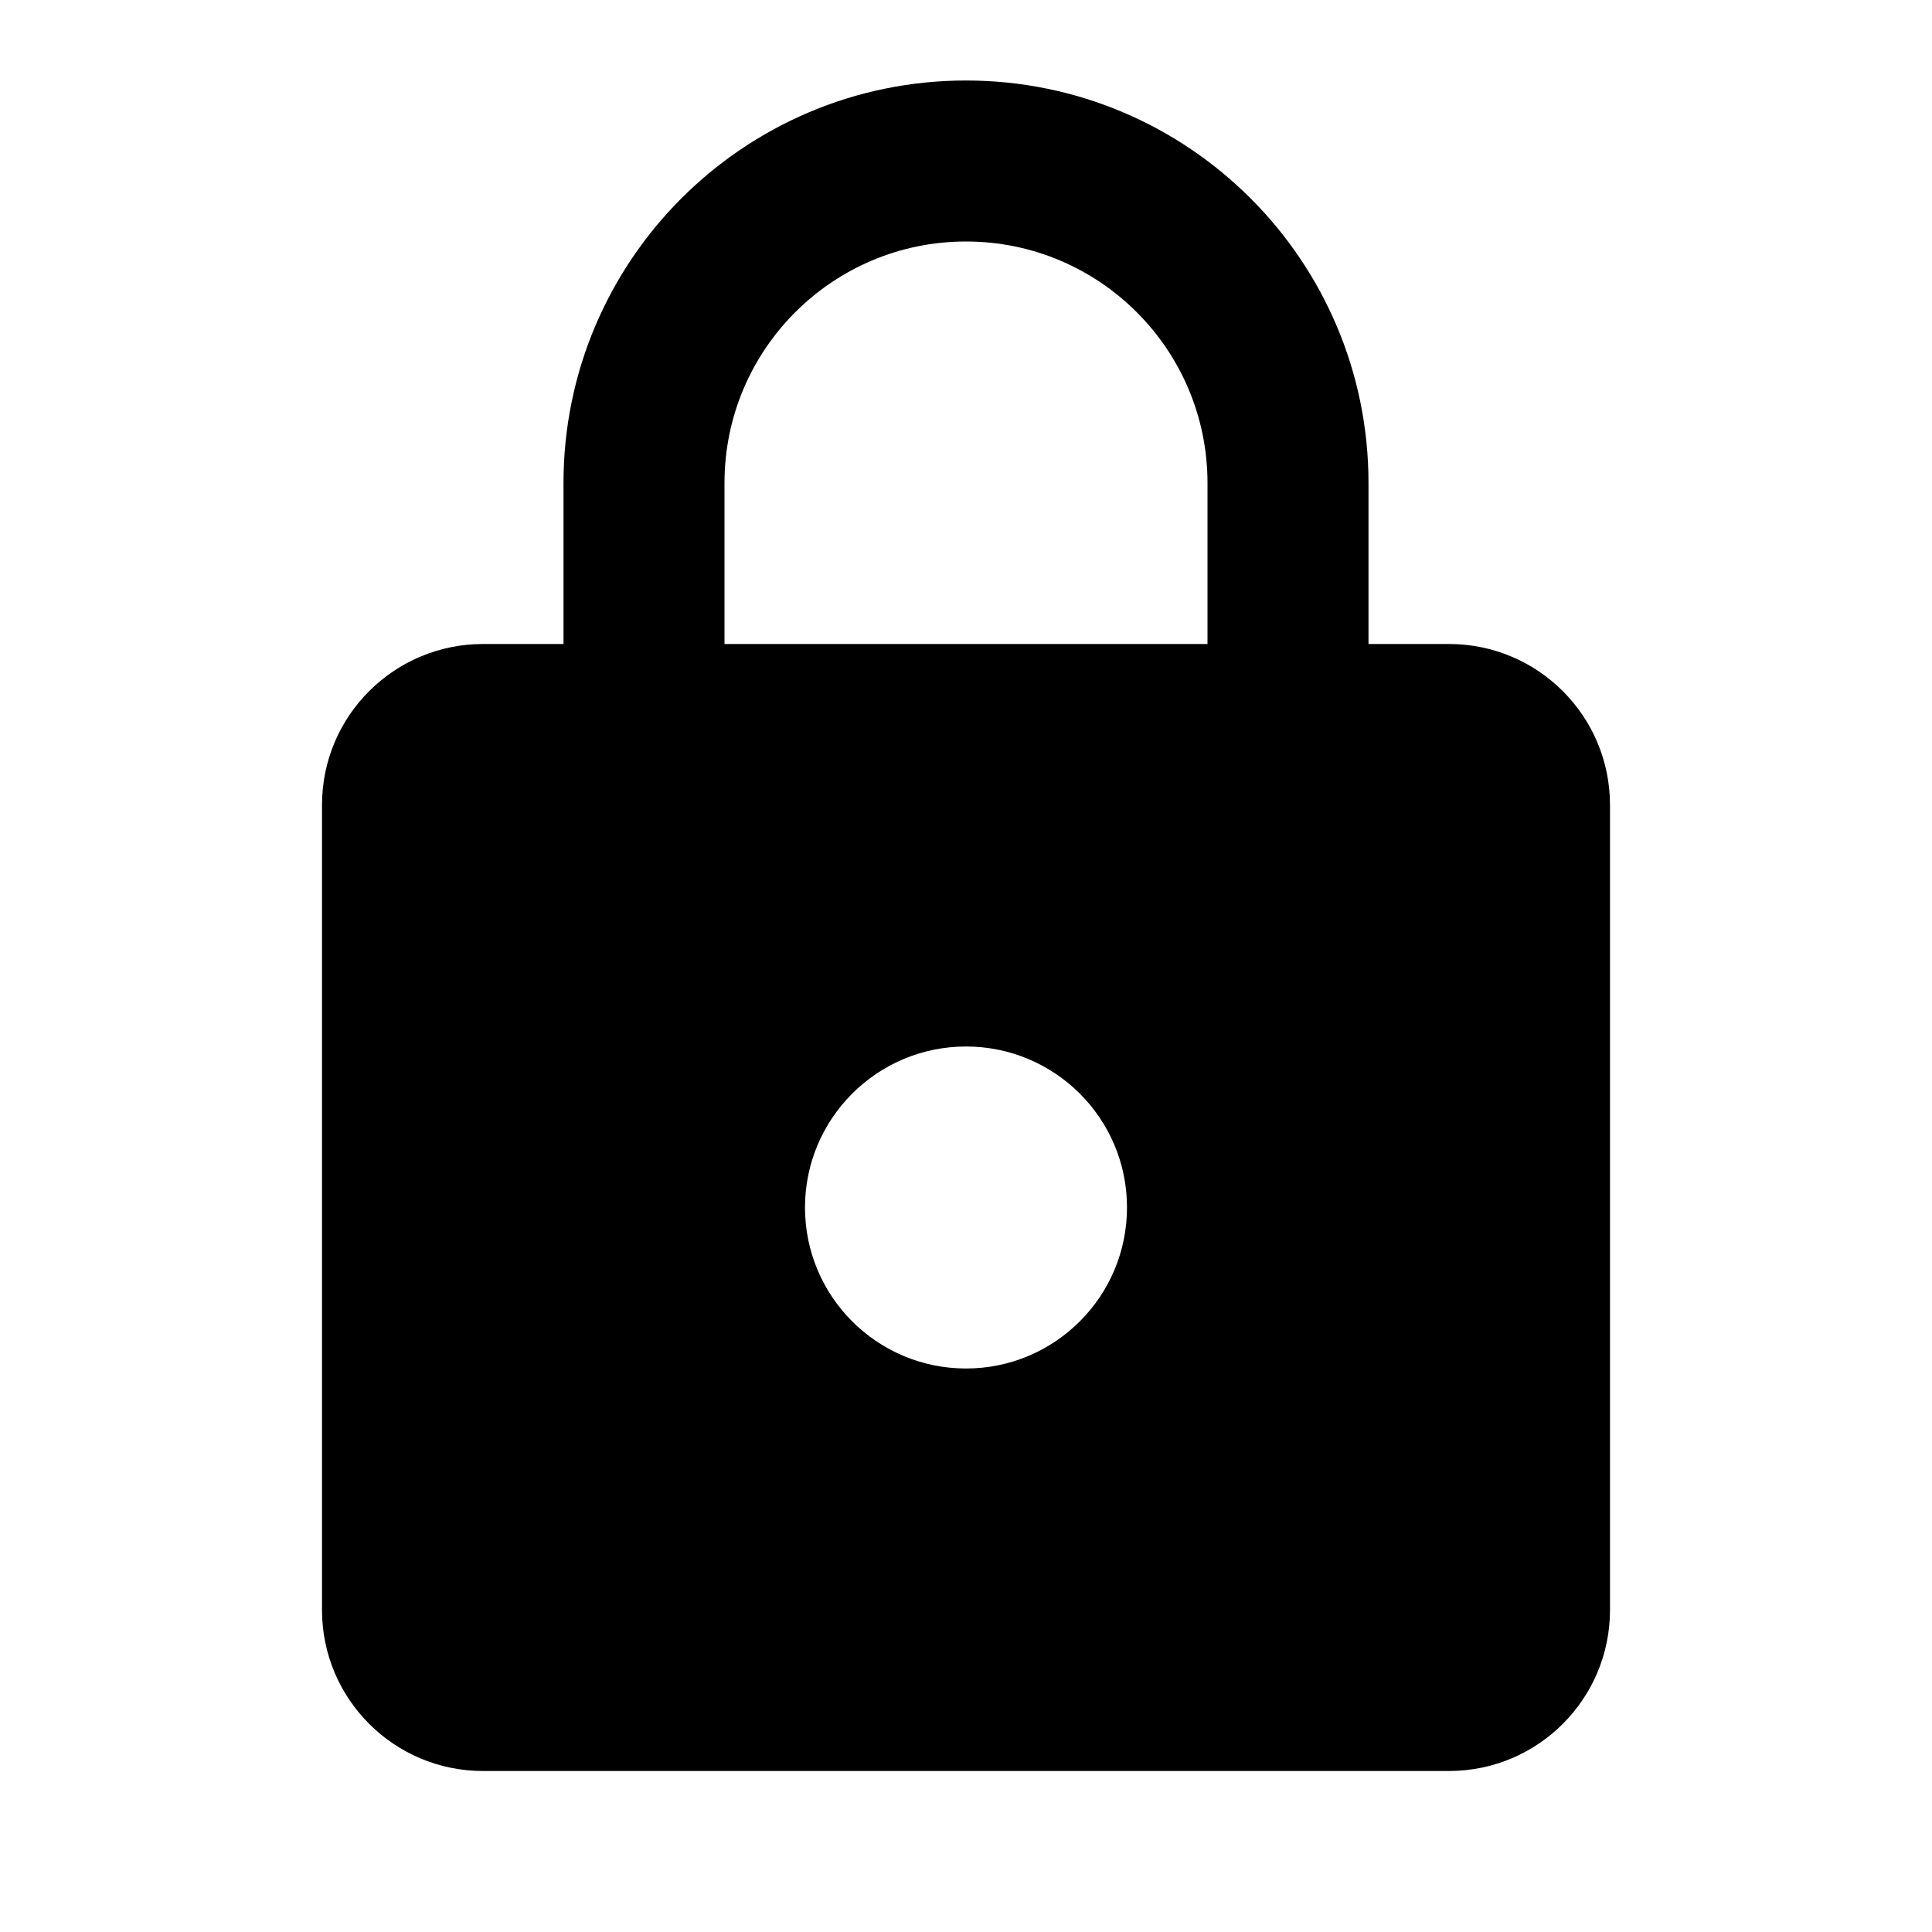
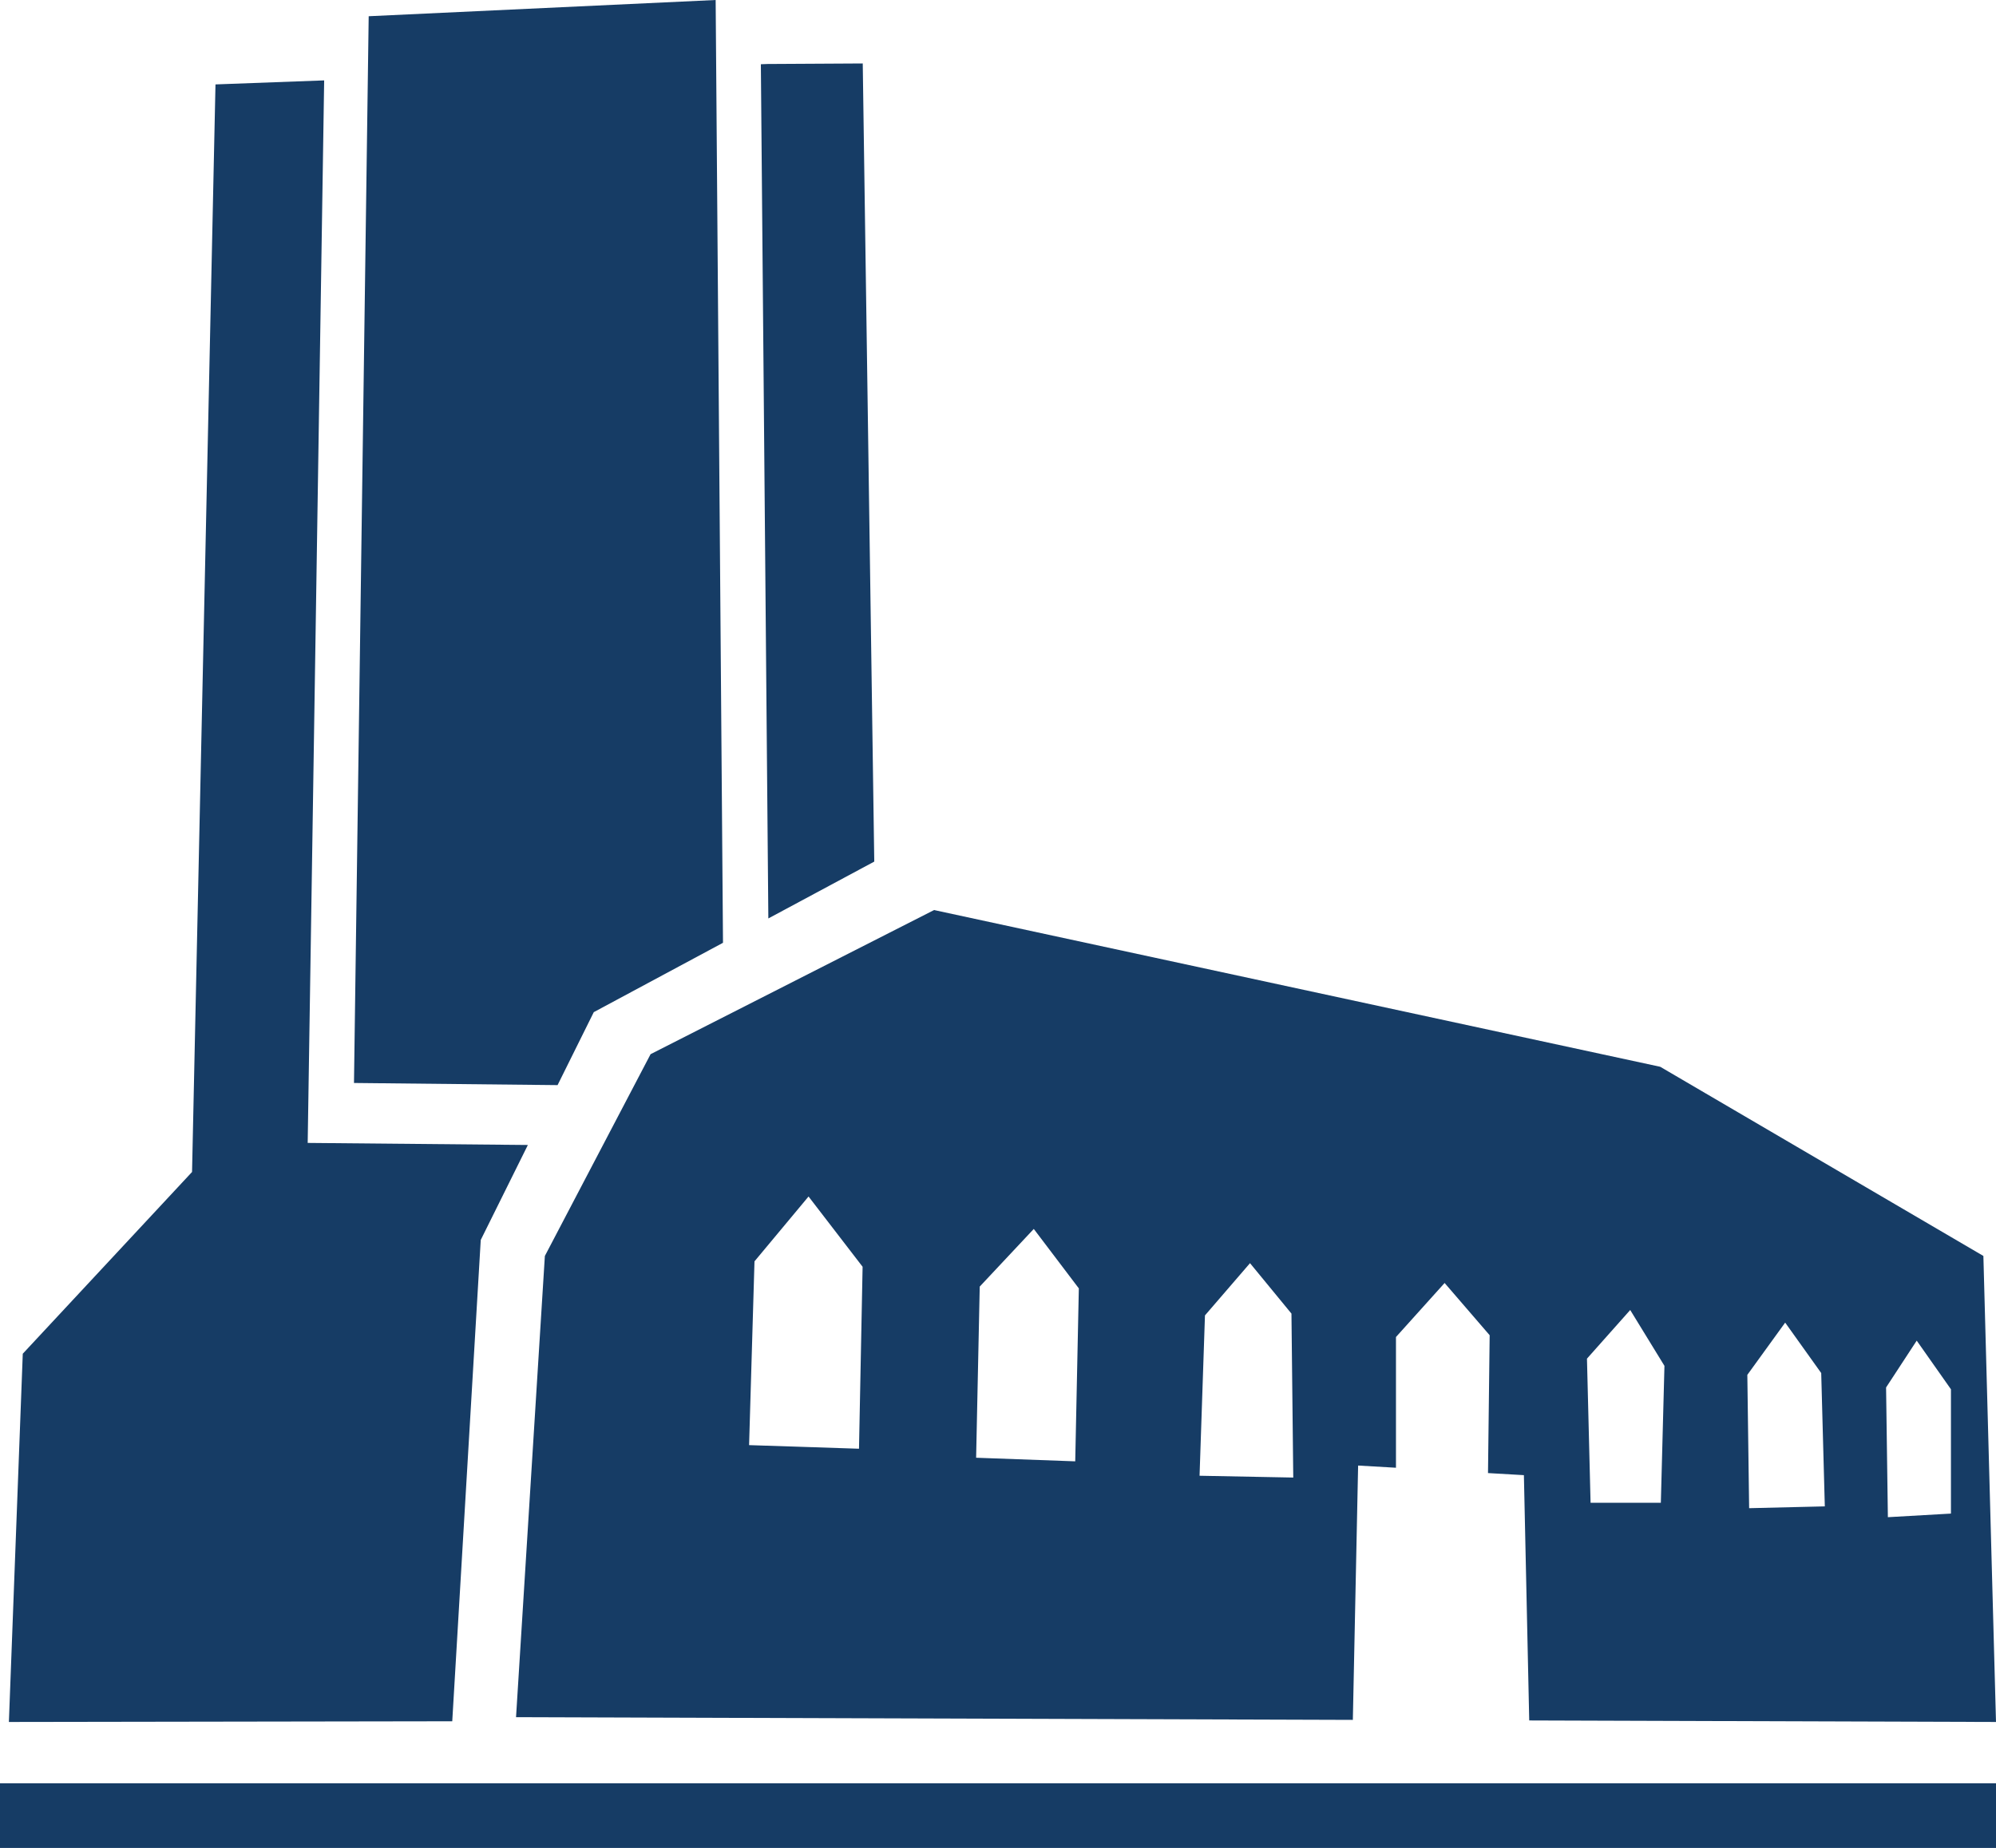
- <svg viewBox="0 0 24 24">
-   <path d="M12,17A2,2 0 0,0 14,15C14,13.89 13.1,13 12,13A2,2 0 0,0 10,15A2,2 0 0,0 12,17M18,8A2,2 0 0,1 20,10V20A2,2 0 0,1 18,22H6A2,2 0 0,1 4,20V10C4,8.89 4.9,8 6,8H7V6A5,5 0 0,1 12,1A5,5 0 0,1 17,6V8H18M12,3A3,3 0 0,0 9,6V8H15V6A3,3 0 0,0 12,3Z" />
+ <svg xmlns="http://www.w3.org/2000/svg" width="1683.547" height="1558.914" viewBox="0 0 1683.547 1558.914" version="1.1" xml:space="preserve" style="clip-rule:evenodd;fill-rule:evenodd;stroke-linejoin:round;stroke-miterlimit:2" id="svg59">
+   <defs id="defs63" />
+   <g id="Schönherz" transform="scale(4.16667)">
+     <g transform="translate(144.87,219.696)" id="g4">
+       <path d="M 0,-219.696 -70.236,-216.41 -73.212,-0.434 -32,0 -24.67,-14.775 1.486,-28.816 Z" style="fill:#163c65;fill-rule:nonzero" id="path2" />
+     </g>
+     <g transform="translate(97.3179,113.869)" id="g8">
+       <path d="m 0,137.174 9.54,-19.228 -44.572,-0.417 3.335,-215.121 -1.087,0.04 -20.913,0.774 -4.745,220.188 -34.266,36.8 -2.81,74.556 89.749,-0.141 z" style="fill:#163c65" id="path6" />
+     </g>
+     <g transform="translate(176.978,24.3592)" id="g12">
+       <path d="m 0,150.081 -2.332,-161.592 -19.256,0.108 -1.369,0.05 1.515,172.945 z" style="fill:#163c65" id="path10" />
+     </g>
+     <g transform="translate(152.732,277.508)" id="g16">
+       <path d="m 0,-22.13 10.943,-13.131 10.942,14.226 -0.729,36.841 -22.25,-0.73 z m 45.595,5.107 10.942,-11.672 9.119,12.037 -0.729,35.016 -20.062,-0.729 z m 45.594,5.836 9.119,-10.578 8.39,10.213 0.365,33.193 -18.968,-0.365 z m 86.083,-1.094 6.931,11.307 -0.73,27.722 h -14.225 l -0.73,-29.181 z m 31.369,2.553 7.296,10.213 0.729,26.992 -15.32,0.366 -0.365,-26.993 z m 26.628,3.648 6.93,9.848 v 25.168 l -12.767,0.73 -0.365,-26.263 z m -277.703,-17.144 -5.836,93.378 169.395,0.55 1.068,-51.494 7.661,0.444 V -6.81 l 9.848,-10.942 9.119,10.578 -0.336,27.908 7.266,0.421 1.078,49.665 94.489,0.307 -2.553,-94.351 -65.413,-38.3 -146.998,-31.733 -57.388,29.181 z" style="fill:#163c65" id="path14" />
+     </g>
+     <g transform="translate(0,361.049)" id="g20">
+       <rect x="0" y="0" width="404.051" height="13.09" style="fill:#163c65" id="rect18" />
+     </g>
+   </g>
</svg>
